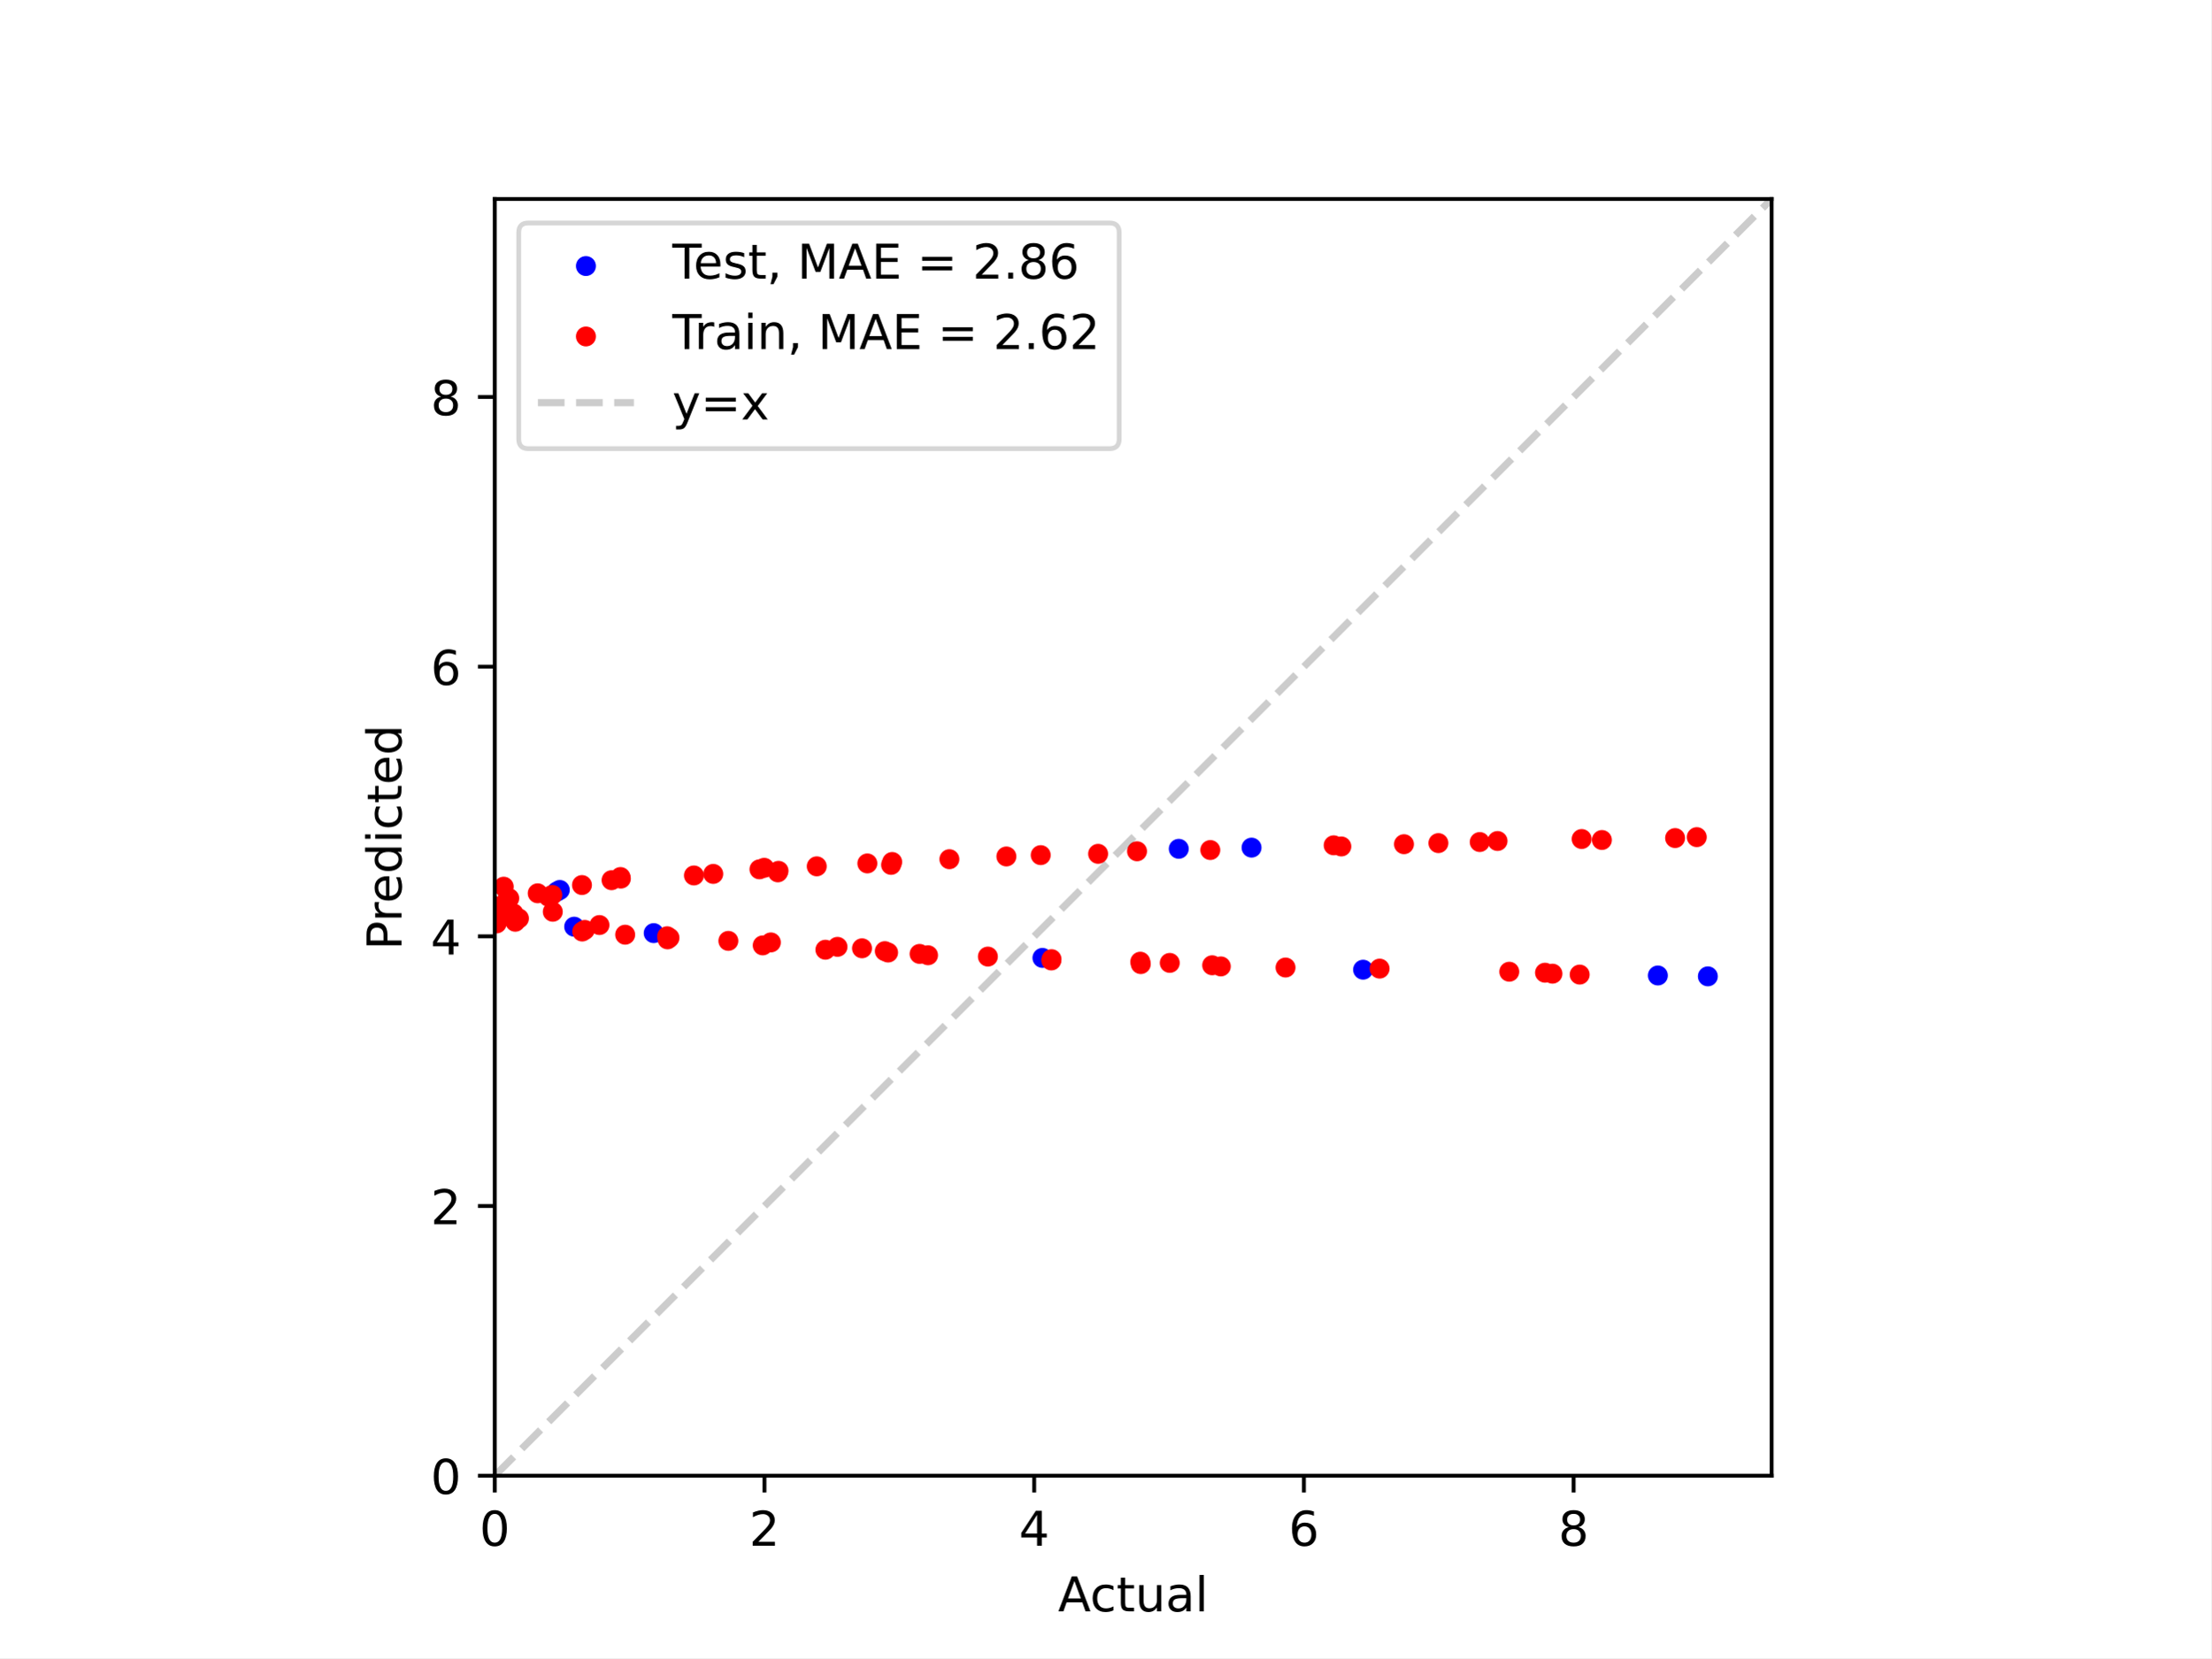
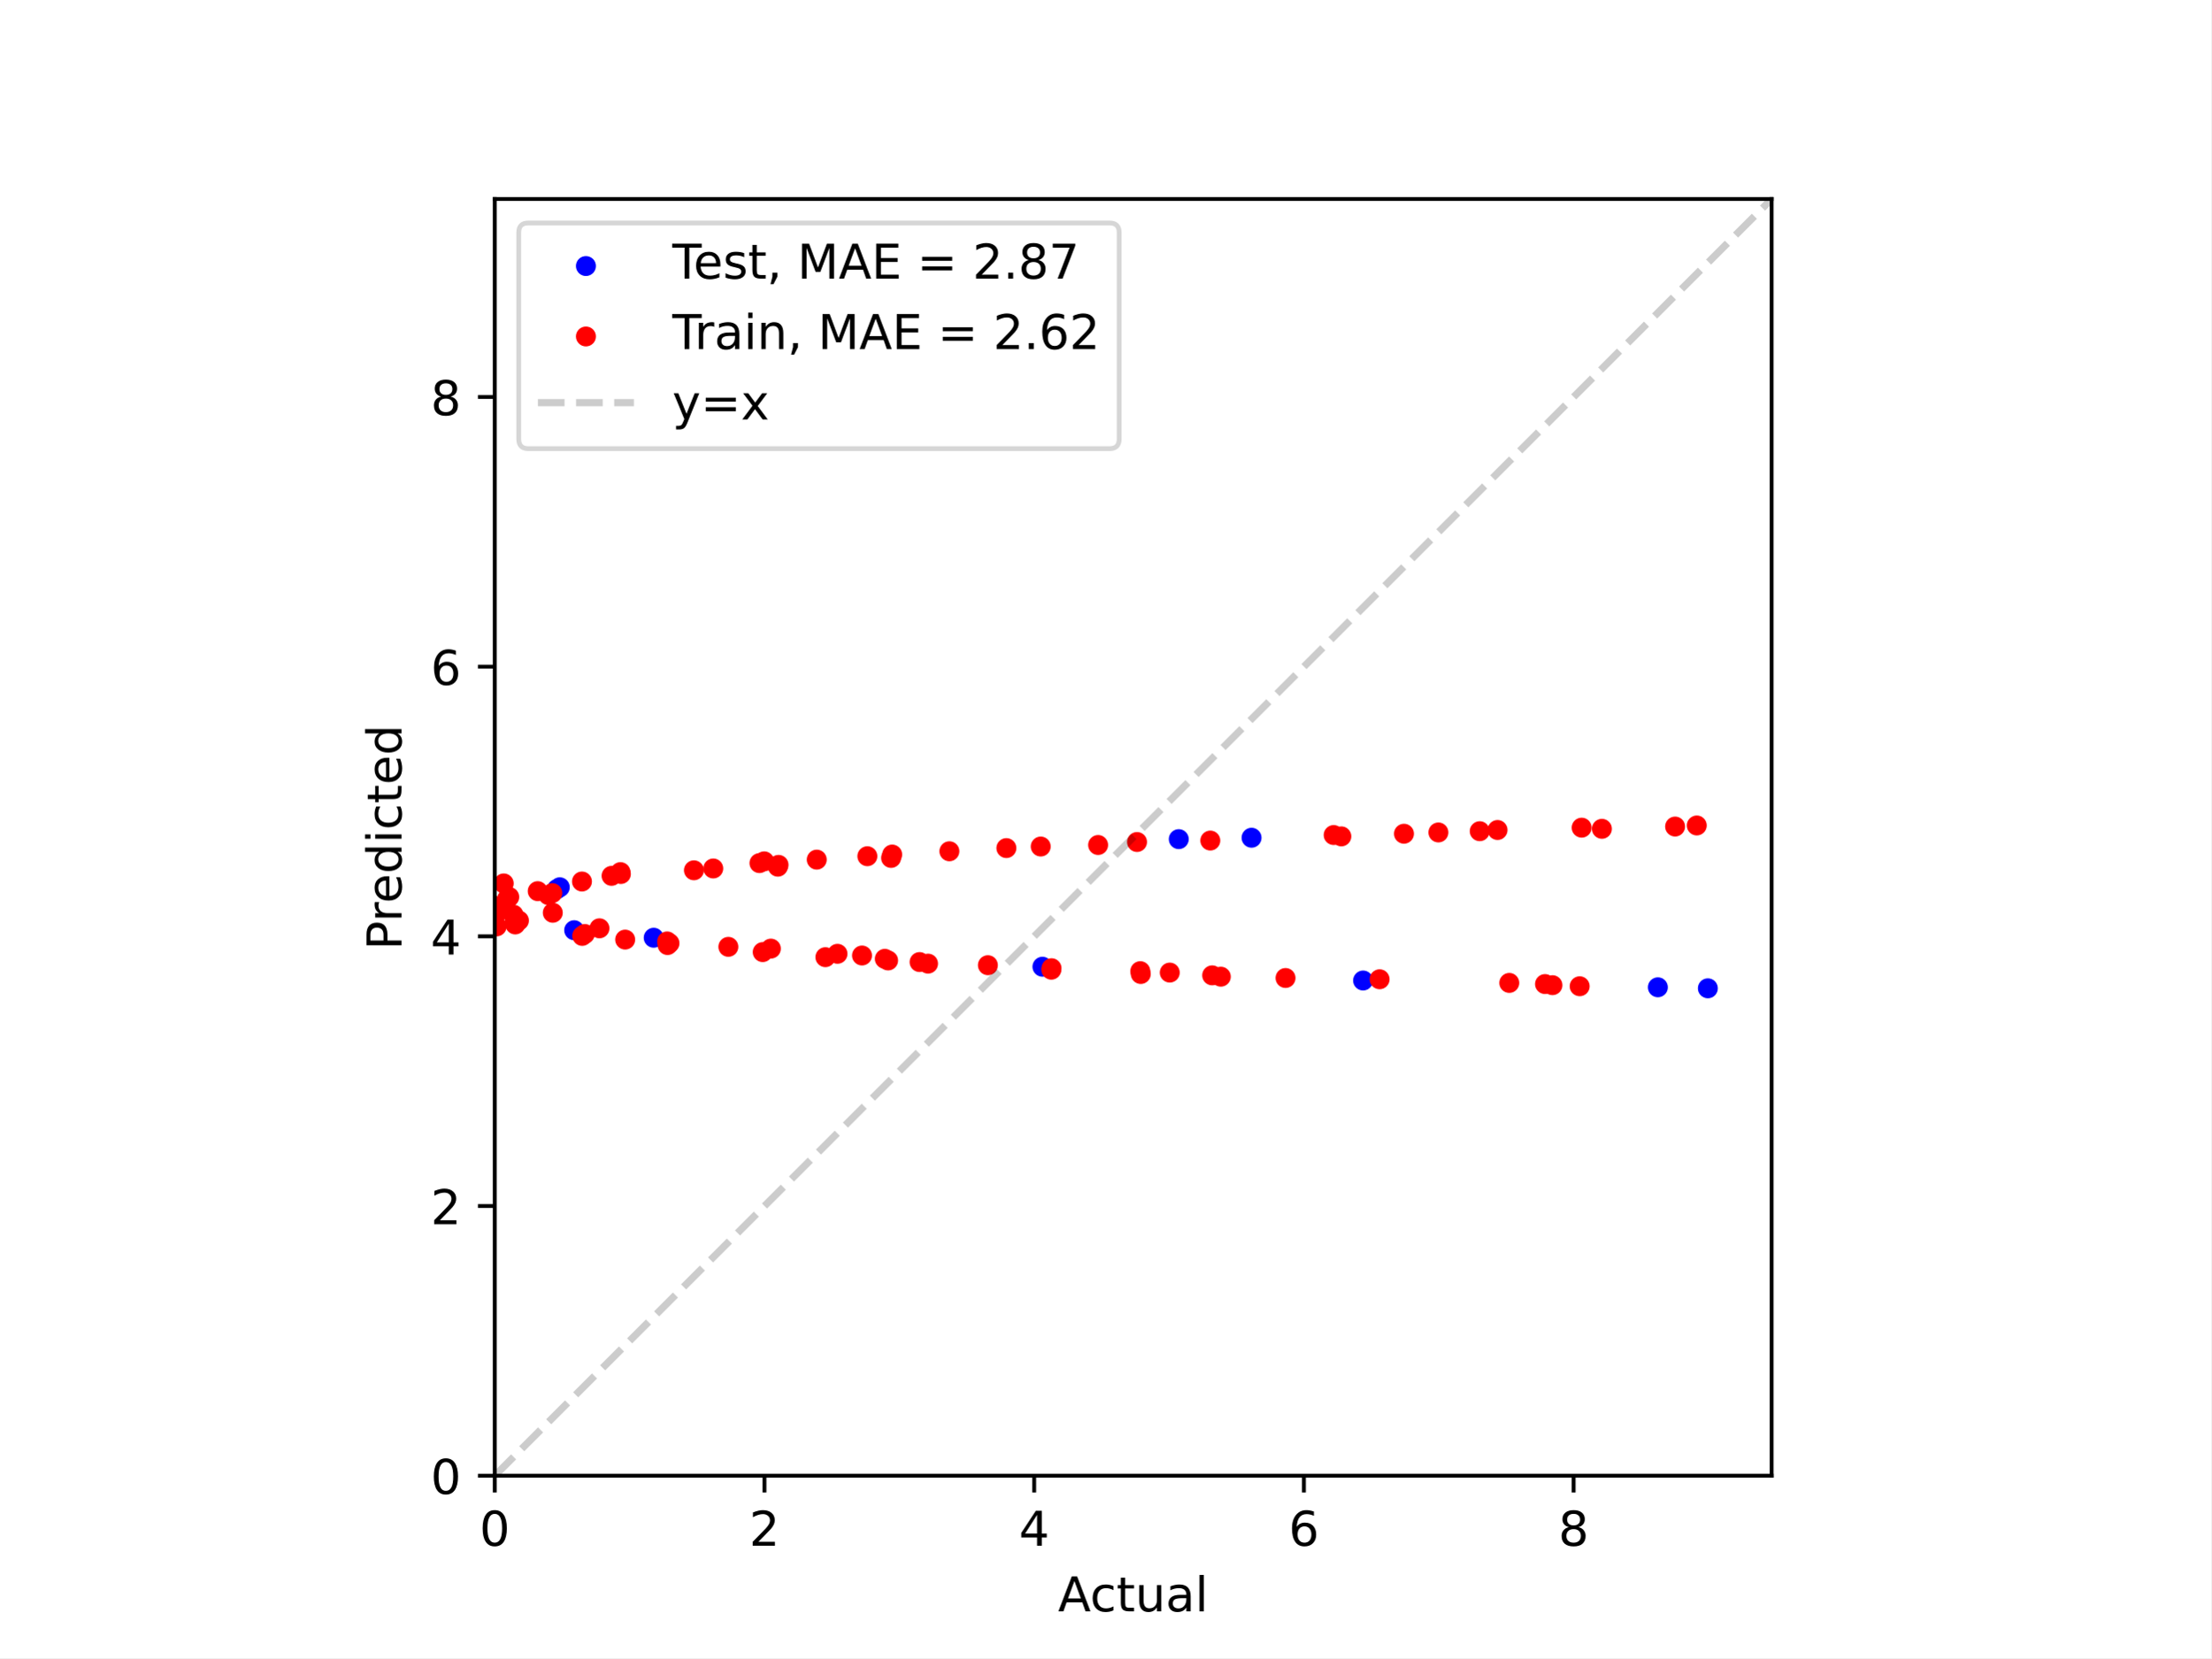
<svg xmlns="http://www.w3.org/2000/svg" xmlns:xlink="http://www.w3.org/1999/xlink" width="460.8pt" height="345.6pt" viewBox="0 0 460.8 345.6" version="1.1">
  <defs>
    <style type="text/css">*{stroke-linejoin: round; stroke-linecap: butt}</style>
  </defs>
  <g id="figure_1">
    <g id="patch_1">
      <path d="M 0 345.6  L 460.8 345.6  L 460.8 0  L 0 0  z " style="fill: #ffffff" />
    </g>
    <g id="axes_1">
      <g id="patch_2">
        <path d="M 103.104 307.584  L 369.216 307.584  L 369.216 41.472  L 103.104 41.472  z " style="fill: #ffffff" />
      </g>
      <g id="PathCollection_1">
        <defs>
-           <path id="m7043a808a3" d="M 0 1.581  C 0.419 1.581 0.822 1.415 1.118 1.118  C 1.415 0.822 1.581 0.419 1.581 0  C 1.581 -0.419 1.415 -0.822 1.118 -1.118  C 0.822 -1.415 0.419 -1.581 0 -1.581  C -0.419 -1.581 -0.822 -1.415 -1.118 -1.118  C -1.415 -0.822 -1.581 -0.419 -1.581 0  C -1.581 0.419 -1.415 0.822 -1.118 1.118  C -0.822 1.415 -0.419 1.581 0 1.581  z " style="stroke: #0000ff" />
+           <path id="ma7d4c009ee" d="M 0 1.581  C 0.419 1.581 0.822 1.415 1.118 1.118  C 1.415 0.822 1.581 0.419 1.581 0  C 1.581 -0.419 1.415 -0.822 1.118 -1.118  C 0.822 -1.415 0.419 -1.581 0 -1.581  C -0.419 -1.581 -0.822 -1.415 -1.118 -1.118  C -1.415 -0.822 -1.581 -0.419 -1.581 0  C -1.581 0.419 -1.415 0.822 -1.118 1.118  C -0.822 1.415 -0.419 1.581 0 1.581  z " style="stroke: #0000ff" />
        </defs>
-         <g clip-path="url(#pcf047aae40)">
-           <use xlink:href="#m7043a808a3" x="119.652" y="193.149" style="fill: #0000ff; stroke: #0000ff" />
-           <use xlink:href="#m7043a808a3" x="260.829" y="176.671" style="fill: #0000ff; stroke: #0000ff" />
-           <use xlink:href="#m7043a808a3" x="355.927" y="203.502" style="fill: #0000ff; stroke: #0000ff" />
-           <use xlink:href="#m7043a808a3" x="284.072" y="202.113" style="fill: #0000ff; stroke: #0000ff" />
-           <use xlink:href="#m7043a808a3" x="116.037" y="185.841" style="fill: #0000ff; stroke: #0000ff" />
-           <use xlink:href="#m7043a808a3" x="217.245" y="199.656" style="fill: #0000ff; stroke: #0000ff" />
-           <use xlink:href="#m7043a808a3" x="136.231" y="194.491" style="fill: #0000ff; stroke: #0000ff" />
-           <use xlink:href="#m7043a808a3" x="116.657" y="185.496" style="fill: #0000ff; stroke: #0000ff" />
-           <use xlink:href="#m7043a808a3" x="345.507" y="203.322" style="fill: #0000ff; stroke: #0000ff" />
-           <use xlink:href="#m7043a808a3" x="245.658" y="176.919" style="fill: #0000ff; stroke: #0000ff" />
+         <g clip-path="url(#p8283db9959)">
+           <use xlink:href="#ma7d4c009ee" x="119.652" y="193.886" style="fill: #0000ff; stroke: #0000ff" />
+           <use xlink:href="#ma7d4c009ee" x="260.829" y="174.611" style="fill: #0000ff; stroke: #0000ff" />
+           <use xlink:href="#ma7d4c009ee" x="355.927" y="205.996" style="fill: #0000ff; stroke: #0000ff" />
+           <use xlink:href="#ma7d4c009ee" x="284.072" y="204.37" style="fill: #0000ff; stroke: #0000ff" />
+           <use xlink:href="#ma7d4c009ee" x="116.037" y="185.338" style="fill: #0000ff; stroke: #0000ff" />
+           <use xlink:href="#ma7d4c009ee" x="217.245" y="201.497" style="fill: #0000ff; stroke: #0000ff" />
+           <use xlink:href="#ma7d4c009ee" x="136.231" y="195.455" style="fill: #0000ff; stroke: #0000ff" />
+           <use xlink:href="#ma7d4c009ee" x="116.657" y="184.934" style="fill: #0000ff; stroke: #0000ff" />
+           <use xlink:href="#ma7d4c009ee" x="345.507" y="205.785" style="fill: #0000ff; stroke: #0000ff" />
+           <use xlink:href="#ma7d4c009ee" x="245.658" y="174.902" style="fill: #0000ff; stroke: #0000ff" />
        </g>
      </g>
      <g id="PathCollection_2">
        <defs>
-           <path id="mf13bbb95a7" d="M 0 1.581  C 0.419 1.581 0.822 1.415 1.118 1.118  C 1.415 0.822 1.581 0.419 1.581 0  C 1.581 -0.419 1.415 -0.822 1.118 -1.118  C 0.822 -1.415 0.419 -1.581 0 -1.581  C -0.419 -1.581 -0.822 -1.415 -1.118 -1.118  C -1.415 -0.822 -1.581 -0.419 -1.581 0  C -1.581 0.419 -1.415 0.822 -1.118 1.118  C -0.822 1.415 -0.419 1.581 0 1.581  z " style="stroke: #ff0000" />
+           <path id="m1e19682a2c" d="M 0 1.581  C 0.419 1.581 0.822 1.415 1.118 1.118  C 1.415 0.822 1.581 0.419 1.581 0  C 1.581 -0.419 1.415 -0.822 1.118 -1.118  C 0.822 -1.415 0.419 -1.581 0 -1.581  C -0.419 -1.581 -0.822 -1.415 -1.118 -1.118  C -1.415 -0.822 -1.581 -0.419 -1.581 0  C -1.581 0.419 -1.415 0.822 -1.118 1.118  C -0.822 1.415 -0.419 1.581 0 1.581  z " style="stroke: #ff0000" />
        </defs>
-         <g clip-path="url(#pcf047aae40)">
-           <use xlink:href="#mf13bbb95a7" x="107.38" y="192.123" style="fill: #ff0000; stroke: #ff0000" />
-           <use xlink:href="#mf13bbb95a7" x="323.539" y="202.943" style="fill: #ff0000; stroke: #ff0000" />
-           <use xlink:href="#mf13bbb95a7" x="228.849" y="177.964" style="fill: #ff0000; stroke: #ff0000" />
-           <use xlink:href="#mf13bbb95a7" x="172.014" y="197.954" style="fill: #ff0000; stroke: #ff0000" />
-           <use xlink:href="#mf13bbb95a7" x="129.387" y="183.129" style="fill: #ff0000; stroke: #ff0000" />
-           <use xlink:href="#mf13bbb95a7" x="170.21" y="180.571" style="fill: #ff0000; stroke: #ff0000" />
-           <use xlink:href="#mf13bbb95a7" x="106.119" y="187.233" style="fill: #ff0000; stroke: #ff0000" />
-           <use xlink:href="#mf13bbb95a7" x="209.732" y="178.514" style="fill: #ff0000; stroke: #ff0000" />
-           <use xlink:href="#mf13bbb95a7" x="185.082" y="198.538" style="fill: #ff0000; stroke: #ff0000" />
-           <use xlink:href="#mf13bbb95a7" x="139.515" y="195.472" style="fill: #ff0000; stroke: #ff0000" />
-           <use xlink:href="#mf13bbb95a7" x="105.666" y="187.582" style="fill: #ff0000; stroke: #ff0000" />
-           <use xlink:href="#mf13bbb95a7" x="174.532" y="197.354" style="fill: #ff0000; stroke: #ff0000" />
-           <use xlink:href="#mf13bbb95a7" x="321.987" y="202.744" style="fill: #ff0000; stroke: #ff0000" />
-           <use xlink:href="#mf13bbb95a7" x="219.099" y="200.188" style="fill: #ff0000; stroke: #ff0000" />
-           <use xlink:href="#mf13bbb95a7" x="158.27" y="181.192" style="fill: #ff0000; stroke: #ff0000" />
-           <use xlink:href="#mf13bbb95a7" x="287.514" y="201.891" style="fill: #ff0000; stroke: #ff0000" />
-           <use xlink:href="#mf13bbb95a7" x="205.876" y="199.383" style="fill: #ff0000; stroke: #ff0000" />
-           <use xlink:href="#mf13bbb95a7" x="130.283" y="194.82" style="fill: #ff0000; stroke: #ff0000" />
-           <use xlink:href="#mf13bbb95a7" x="308.382" y="175.507" style="fill: #ff0000; stroke: #ff0000" />
-           <use xlink:href="#mf13bbb95a7" x="121.333" y="194.159" style="fill: #ff0000; stroke: #ff0000" />
-           <use xlink:href="#mf13bbb95a7" x="90.141" y="187.933" style="fill: #ff0000; stroke: #ff0000" />
-           <use xlink:href="#mf13bbb95a7" x="144.614" y="182.472" style="fill: #ff0000; stroke: #ff0000" />
-           <use xlink:href="#mf13bbb95a7" x="179.645" y="197.656" style="fill: #ff0000; stroke: #ff0000" />
-           <use xlink:href="#mf13bbb95a7" x="103.5" y="192.467" style="fill: #ff0000; stroke: #ff0000" />
-           <use xlink:href="#mf13bbb95a7" x="162.105" y="181.826" style="fill: #ff0000; stroke: #ff0000" />
-           <use xlink:href="#mf13bbb95a7" x="121.278" y="184.471" style="fill: #ff0000; stroke: #ff0000" />
-           <use xlink:href="#mf13bbb95a7" x="314.541" y="202.539" style="fill: #ff0000; stroke: #ff0000" />
-           <use xlink:href="#mf13bbb95a7" x="180.757" y="179.964" style="fill: #ff0000; stroke: #ff0000" />
-           <use xlink:href="#mf13bbb95a7" x="129.305" y="182.799" style="fill: #ff0000; stroke: #ff0000" />
-           <use xlink:href="#mf13bbb95a7" x="160.648" y="196.428" style="fill: #ff0000; stroke: #ff0000" />
-           <use xlink:href="#mf13bbb95a7" x="104.098" y="189.687" style="fill: #ff0000; stroke: #ff0000" />
-           <use xlink:href="#mf13bbb95a7" x="104.974" y="184.811" style="fill: #ff0000; stroke: #ff0000" />
-           <use xlink:href="#mf13bbb95a7" x="254.424" y="201.431" style="fill: #ff0000; stroke: #ff0000" />
-           <use xlink:href="#mf13bbb95a7" x="139.119" y="195.793" style="fill: #ff0000; stroke: #ff0000" />
-           <use xlink:href="#mf13bbb95a7" x="216.889" y="178.236" style="fill: #ff0000; stroke: #ff0000" />
-           <use xlink:href="#mf13bbb95a7" x="162.246" y="181.508" style="fill: #ff0000; stroke: #ff0000" />
-           <use xlink:href="#mf13bbb95a7" x="252.231" y="177.173" style="fill: #ff0000; stroke: #ff0000" />
-           <use xlink:href="#mf13bbb95a7" x="243.783" y="200.7" style="fill: #ff0000; stroke: #ff0000" />
-           <use xlink:href="#mf13bbb95a7" x="267.91" y="201.664" style="fill: #ff0000; stroke: #ff0000" />
-           <use xlink:href="#mf13bbb95a7" x="158.952" y="197.049" style="fill: #ff0000; stroke: #ff0000" />
-           <use xlink:href="#mf13bbb95a7" x="237.64" y="200.446" style="fill: #ff0000; stroke: #ff0000" />
-           <use xlink:href="#mf13bbb95a7" x="139.028" y="195.147" style="fill: #ff0000; stroke: #ff0000" />
-           <use xlink:href="#mf13bbb95a7" x="102.567" y="188.634" style="fill: #ff0000; stroke: #ff0000" />
-           <use xlink:href="#mf13bbb95a7" x="184.399" y="198.248" style="fill: #ff0000; stroke: #ff0000" />
-           <use xlink:href="#mf13bbb95a7" x="151.788" y="196.112" style="fill: #ff0000; stroke: #ff0000" />
-           <use xlink:href="#mf13bbb95a7" x="185.931" y="179.666" style="fill: #ff0000; stroke: #ff0000" />
-           <use xlink:href="#mf13bbb95a7" x="112.056" y="186.188" style="fill: #ff0000; stroke: #ff0000" />
-           <use xlink:href="#mf13bbb95a7" x="329.626" y="174.876" style="fill: #ff0000; stroke: #ff0000" />
-           <use xlink:href="#mf13bbb95a7" x="197.852" y="179.082" style="fill: #ff0000; stroke: #ff0000" />
-           <use xlink:href="#mf13bbb95a7" x="159.265" y="180.88" style="fill: #ff0000; stroke: #ff0000" />
-           <use xlink:href="#mf13bbb95a7" x="121.866" y="193.824" style="fill: #ff0000; stroke: #ff0000" />
-           <use xlink:href="#mf13bbb95a7" x="279.539" y="176.427" style="fill: #ff0000; stroke: #ff0000" />
-           <use xlink:href="#mf13bbb95a7" x="353.615" y="174.484" style="fill: #ff0000; stroke: #ff0000" />
-           <use xlink:href="#mf13bbb95a7" x="103.246" y="189.336" style="fill: #ff0000; stroke: #ff0000" />
-           <use xlink:href="#mf13bbb95a7" x="252.619" y="201.192" style="fill: #ff0000; stroke: #ff0000" />
-           <use xlink:href="#mf13bbb95a7" x="185.703" y="180.266" style="fill: #ff0000; stroke: #ff0000" />
-           <use xlink:href="#mf13bbb95a7" x="219.142" y="199.924" style="fill: #ff0000; stroke: #ff0000" />
-           <use xlink:href="#mf13bbb95a7" x="333.845" y="175.08" style="fill: #ff0000; stroke: #ff0000" />
-           <use xlink:href="#mf13bbb95a7" x="115.198" y="190.037" style="fill: #ff0000; stroke: #ff0000" />
-           <use xlink:href="#mf13bbb95a7" x="237.742" y="200.949" style="fill: #ff0000; stroke: #ff0000" />
-           <use xlink:href="#mf13bbb95a7" x="115.091" y="186.535" style="fill: #ff0000; stroke: #ff0000" />
-           <use xlink:href="#mf13bbb95a7" x="329.213" y="203.135" style="fill: #ff0000; stroke: #ff0000" />
-           <use xlink:href="#mf13bbb95a7" x="191.641" y="198.824" style="fill: #ff0000; stroke: #ff0000" />
-           <use xlink:href="#mf13bbb95a7" x="299.768" y="175.729" style="fill: #ff0000; stroke: #ff0000" />
-           <use xlink:href="#mf13bbb95a7" x="292.592" y="175.956" style="fill: #ff0000; stroke: #ff0000" />
-           <use xlink:href="#mf13bbb95a7" x="96.278" y="188.985" style="fill: #ff0000; stroke: #ff0000" />
-           <use xlink:href="#mf13bbb95a7" x="127.446" y="183.461" style="fill: #ff0000; stroke: #ff0000" />
-           <use xlink:href="#mf13bbb95a7" x="107.208" y="191.778" style="fill: #ff0000; stroke: #ff0000" />
-           <use xlink:href="#mf13bbb95a7" x="193.405" y="199.106" style="fill: #ff0000; stroke: #ff0000" />
-           <use xlink:href="#mf13bbb95a7" x="349.1" y="174.677" style="fill: #ff0000; stroke: #ff0000" />
-           <use xlink:href="#mf13bbb95a7" x="312.096" y="175.291" style="fill: #ff0000; stroke: #ff0000" />
-           <use xlink:href="#mf13bbb95a7" x="148.641" y="182.148" style="fill: #ff0000; stroke: #ff0000" />
-           <use xlink:href="#mf13bbb95a7" x="107.009" y="190.387" style="fill: #ff0000; stroke: #ff0000" />
-           <use xlink:href="#mf13bbb95a7" x="277.94" y="176.189" style="fill: #ff0000; stroke: #ff0000" />
-           <use xlink:href="#mf13bbb95a7" x="114.276" y="186.883" style="fill: #ff0000; stroke: #ff0000" />
-           <use xlink:href="#mf13bbb95a7" x="102.511" y="190.736" style="fill: #ff0000; stroke: #ff0000" />
-           <use xlink:href="#mf13bbb95a7" x="236.961" y="177.432" style="fill: #ff0000; stroke: #ff0000" />
-           <use xlink:href="#mf13bbb95a7" x="124.924" y="192.809" style="fill: #ff0000; stroke: #ff0000" />
-           <use xlink:href="#mf13bbb95a7" x="108.141" y="191.432" style="fill: #ff0000; stroke: #ff0000" />
-           <use xlink:href="#mf13bbb95a7" x="98.634" y="191.085" style="fill: #ff0000; stroke: #ff0000" />
+         <g clip-path="url(#p8283db9959)">
+           <use xlink:href="#m1e19682a2c" x="107.38" y="192.686" style="fill: #ff0000; stroke: #ff0000" />
+           <use xlink:href="#m1e19682a2c" x="323.539" y="205.341" style="fill: #ff0000; stroke: #ff0000" />
+           <use xlink:href="#m1e19682a2c" x="228.849" y="176.123" style="fill: #ff0000; stroke: #ff0000" />
+           <use xlink:href="#m1e19682a2c" x="172.014" y="199.506" style="fill: #ff0000; stroke: #ff0000" />
+           <use xlink:href="#m1e19682a2c" x="129.387" y="182.165" style="fill: #ff0000; stroke: #ff0000" />
+           <use xlink:href="#m1e19682a2c" x="170.21" y="179.173" style="fill: #ff0000; stroke: #ff0000" />
+           <use xlink:href="#m1e19682a2c" x="106.119" y="186.965" style="fill: #ff0000; stroke: #ff0000" />
+           <use xlink:href="#m1e19682a2c" x="209.732" y="176.767" style="fill: #ff0000; stroke: #ff0000" />
+           <use xlink:href="#m1e19682a2c" x="185.082" y="200.189" style="fill: #ff0000; stroke: #ff0000" />
+           <use xlink:href="#m1e19682a2c" x="139.515" y="196.602" style="fill: #ff0000; stroke: #ff0000" />
+           <use xlink:href="#m1e19682a2c" x="105.666" y="187.374" style="fill: #ff0000; stroke: #ff0000" />
+           <use xlink:href="#m1e19682a2c" x="174.532" y="198.804" style="fill: #ff0000; stroke: #ff0000" />
+           <use xlink:href="#m1e19682a2c" x="321.987" y="205.109" style="fill: #ff0000; stroke: #ff0000" />
+           <use xlink:href="#m1e19682a2c" x="219.099" y="202.119" style="fill: #ff0000; stroke: #ff0000" />
+           <use xlink:href="#m1e19682a2c" x="158.27" y="179.899" style="fill: #ff0000; stroke: #ff0000" />
+           <use xlink:href="#m1e19682a2c" x="287.514" y="204.111" style="fill: #ff0000; stroke: #ff0000" />
+           <use xlink:href="#m1e19682a2c" x="205.876" y="201.178" style="fill: #ff0000; stroke: #ff0000" />
+           <use xlink:href="#m1e19682a2c" x="130.283" y="195.84" style="fill: #ff0000; stroke: #ff0000" />
+           <use xlink:href="#m1e19682a2c" x="308.382" y="173.249" style="fill: #ff0000; stroke: #ff0000" />
+           <use xlink:href="#m1e19682a2c" x="121.333" y="195.066" style="fill: #ff0000; stroke: #ff0000" />
+           <use xlink:href="#m1e19682a2c" x="90.141" y="187.784" style="fill: #ff0000; stroke: #ff0000" />
+           <use xlink:href="#m1e19682a2c" x="144.614" y="181.397" style="fill: #ff0000; stroke: #ff0000" />
+           <use xlink:href="#m1e19682a2c" x="179.645" y="199.157" style="fill: #ff0000; stroke: #ff0000" />
+           <use xlink:href="#m1e19682a2c" x="103.5" y="193.087" style="fill: #ff0000; stroke: #ff0000" />
+           <use xlink:href="#m1e19682a2c" x="162.105" y="180.641" style="fill: #ff0000; stroke: #ff0000" />
+           <use xlink:href="#m1e19682a2c" x="121.278" y="183.734" style="fill: #ff0000; stroke: #ff0000" />
+           <use xlink:href="#m1e19682a2c" x="314.541" y="204.869" style="fill: #ff0000; stroke: #ff0000" />
+           <use xlink:href="#m1e19682a2c" x="180.757" y="178.463" style="fill: #ff0000; stroke: #ff0000" />
+           <use xlink:href="#m1e19682a2c" x="129.305" y="181.779" style="fill: #ff0000; stroke: #ff0000" />
+           <use xlink:href="#m1e19682a2c" x="160.648" y="197.72" style="fill: #ff0000; stroke: #ff0000" />
+           <use xlink:href="#m1e19682a2c" x="104.098" y="189.836" style="fill: #ff0000; stroke: #ff0000" />
+           <use xlink:href="#m1e19682a2c" x="104.974" y="184.132" style="fill: #ff0000; stroke: #ff0000" />
+           <use xlink:href="#m1e19682a2c" x="254.424" y="203.572" style="fill: #ff0000; stroke: #ff0000" />
+           <use xlink:href="#m1e19682a2c" x="139.119" y="196.979" style="fill: #ff0000; stroke: #ff0000" />
+           <use xlink:href="#m1e19682a2c" x="216.889" y="176.442" style="fill: #ff0000; stroke: #ff0000" />
+           <use xlink:href="#m1e19682a2c" x="162.246" y="180.268" style="fill: #ff0000; stroke: #ff0000" />
+           <use xlink:href="#m1e19682a2c" x="252.231" y="175.198" style="fill: #ff0000; stroke: #ff0000" />
+           <use xlink:href="#m1e19682a2c" x="243.783" y="202.718" style="fill: #ff0000; stroke: #ff0000" />
+           <use xlink:href="#m1e19682a2c" x="267.91" y="203.845" style="fill: #ff0000; stroke: #ff0000" />
+           <use xlink:href="#m1e19682a2c" x="158.952" y="198.447" style="fill: #ff0000; stroke: #ff0000" />
+           <use xlink:href="#m1e19682a2c" x="237.64" y="202.421" style="fill: #ff0000; stroke: #ff0000" />
+           <use xlink:href="#m1e19682a2c" x="139.028" y="196.223" style="fill: #ff0000; stroke: #ff0000" />
+           <use xlink:href="#m1e19682a2c" x="102.567" y="188.605" style="fill: #ff0000; stroke: #ff0000" />
+           <use xlink:href="#m1e19682a2c" x="184.399" y="199.85" style="fill: #ff0000; stroke: #ff0000" />
+           <use xlink:href="#m1e19682a2c" x="151.788" y="197.351" style="fill: #ff0000; stroke: #ff0000" />
+           <use xlink:href="#m1e19682a2c" x="185.931" y="178.114" style="fill: #ff0000; stroke: #ff0000" />
+           <use xlink:href="#m1e19682a2c" x="112.056" y="185.743" style="fill: #ff0000; stroke: #ff0000" />
+           <use xlink:href="#m1e19682a2c" x="329.626" y="172.511" style="fill: #ff0000; stroke: #ff0000" />
+           <use xlink:href="#m1e19682a2c" x="197.852" y="177.431" style="fill: #ff0000; stroke: #ff0000" />
+           <use xlink:href="#m1e19682a2c" x="159.265" y="179.534" style="fill: #ff0000; stroke: #ff0000" />
+           <use xlink:href="#m1e19682a2c" x="121.866" y="194.675" style="fill: #ff0000; stroke: #ff0000" />
+           <use xlink:href="#m1e19682a2c" x="279.539" y="174.326" style="fill: #ff0000; stroke: #ff0000" />
+           <use xlink:href="#m1e19682a2c" x="353.615" y="172.053" style="fill: #ff0000; stroke: #ff0000" />
+           <use xlink:href="#m1e19682a2c" x="103.246" y="189.426" style="fill: #ff0000; stroke: #ff0000" />
+           <use xlink:href="#m1e19682a2c" x="252.619" y="203.294" style="fill: #ff0000; stroke: #ff0000" />
+           <use xlink:href="#m1e19682a2c" x="185.703" y="178.816" style="fill: #ff0000; stroke: #ff0000" />
+           <use xlink:href="#m1e19682a2c" x="219.142" y="201.81" style="fill: #ff0000; stroke: #ff0000" />
+           <use xlink:href="#m1e19682a2c" x="333.845" y="172.75" style="fill: #ff0000; stroke: #ff0000" />
+           <use xlink:href="#m1e19682a2c" x="115.198" y="190.246" style="fill: #ff0000; stroke: #ff0000" />
+           <use xlink:href="#m1e19682a2c" x="237.742" y="203.009" style="fill: #ff0000; stroke: #ff0000" />
+           <use xlink:href="#m1e19682a2c" x="115.091" y="186.149" style="fill: #ff0000; stroke: #ff0000" />
+           <use xlink:href="#m1e19682a2c" x="329.213" y="205.567" style="fill: #ff0000; stroke: #ff0000" />
+           <use xlink:href="#m1e19682a2c" x="191.641" y="200.524" style="fill: #ff0000; stroke: #ff0000" />
+           <use xlink:href="#m1e19682a2c" x="299.768" y="173.509" style="fill: #ff0000; stroke: #ff0000" />
+           <use xlink:href="#m1e19682a2c" x="292.592" y="173.775" style="fill: #ff0000; stroke: #ff0000" />
+           <use xlink:href="#m1e19682a2c" x="96.278" y="189.015" style="fill: #ff0000; stroke: #ff0000" />
+           <use xlink:href="#m1e19682a2c" x="127.446" y="182.553" style="fill: #ff0000; stroke: #ff0000" />
+           <use xlink:href="#m1e19682a2c" x="107.208" y="192.282" style="fill: #ff0000; stroke: #ff0000" />
+           <use xlink:href="#m1e19682a2c" x="193.405" y="200.853" style="fill: #ff0000; stroke: #ff0000" />
+           <use xlink:href="#m1e19682a2c" x="349.1" y="172.278" style="fill: #ff0000; stroke: #ff0000" />
+           <use xlink:href="#m1e19682a2c" x="312.096" y="172.996" style="fill: #ff0000; stroke: #ff0000" />
+           <use xlink:href="#m1e19682a2c" x="148.641" y="181.017" style="fill: #ff0000; stroke: #ff0000" />
+           <use xlink:href="#m1e19682a2c" x="107.009" y="190.655" style="fill: #ff0000; stroke: #ff0000" />
+           <use xlink:href="#m1e19682a2c" x="277.94" y="174.047" style="fill: #ff0000; stroke: #ff0000" />
+           <use xlink:href="#m1e19682a2c" x="114.276" y="186.556" style="fill: #ff0000; stroke: #ff0000" />
+           <use xlink:href="#m1e19682a2c" x="102.511" y="191.063" style="fill: #ff0000; stroke: #ff0000" />
+           <use xlink:href="#m1e19682a2c" x="236.961" y="175.501" style="fill: #ff0000; stroke: #ff0000" />
+           <use xlink:href="#m1e19682a2c" x="124.924" y="193.488" style="fill: #ff0000; stroke: #ff0000" />
+           <use xlink:href="#m1e19682a2c" x="108.141" y="191.877" style="fill: #ff0000; stroke: #ff0000" />
+           <use xlink:href="#m1e19682a2c" x="98.634" y="191.471" style="fill: #ff0000; stroke: #ff0000" />
        </g>
      </g>
      <g id="matplotlib.axis_1">
        <g id="xtick_1">
          <g id="line2d_1">
            <defs>
-               <path id="m57779c554a" d="M 0 0  L 0 3.5  " style="stroke: #000000; stroke-width: 0.8" />
-             </defs>
-             <g>
-               <use xlink:href="#m57779c554a" x="103.104" y="307.584" style="stroke: #000000; stroke-width: 0.8" />
+               <path id="m7d07f0fbaa" d="M 0 0  L 0 3.5  " style="stroke: #000000; stroke-width: 0.8" />
+             </defs>
+             <g>
+               <use xlink:href="#m7d07f0fbaa" x="103.104" y="307.584" style="stroke: #000000; stroke-width: 0.8" />
            </g>
          </g>
          <g id="text_1">
            <g transform="translate(99.92275 322.1824) scale(0.1 -0.1)">
              <defs>
                <path id="DejaVuSans-30" d="M 2034 4250  Q 1547 4250 1301 3770  Q 1056 3291 1056 2328  Q 1056 1369 1301 889  Q 1547 409 2034 409  Q 2525 409 2770 889  Q 3016 1369 3016 2328  Q 3016 3291 2770 3770  Q 2525 4250 2034 4250  z M 2034 4750  Q 2819 4750 3233 4129  Q 3647 3509 3647 2328  Q 3647 1150 3233 529  Q 2819 -91 2034 -91  Q 1250 -91 836 529  Q 422 1150 422 2328  Q 422 3509 836 4129  Q 1250 4750 2034 4750  z " transform="scale(0.015625)" />
              </defs>
              <use xlink:href="#DejaVuSans-30" />
            </g>
          </g>
        </g>
        <g id="xtick_2">
          <g id="line2d_2">
            <g>
-               <use xlink:href="#m57779c554a" x="159.316" y="307.584" style="stroke: #000000; stroke-width: 0.8" />
+               <use xlink:href="#m7d07f0fbaa" x="159.316" y="307.584" style="stroke: #000000; stroke-width: 0.8" />
            </g>
          </g>
          <g id="text_2">
            <g transform="translate(156.1351 322.1824) scale(0.1 -0.1)">
              <defs>
                <path id="DejaVuSans-32" d="M 1228 531  L 3431 531  L 3431 0  L 469 0  L 469 531  Q 828 903 1448 1529  Q 2069 2156 2228 2338  Q 2531 2678 2651 2914  Q 2772 3150 2772 3378  Q 2772 3750 2511 3984  Q 2250 4219 1831 4219  Q 1534 4219 1204 4116  Q 875 4013 500 3803  L 500 4441  Q 881 4594 1212 4672  Q 1544 4750 1819 4750  Q 2544 4750 2975 4387  Q 3406 4025 3406 3419  Q 3406 3131 3298 2873  Q 3191 2616 2906 2266  Q 2828 2175 2409 1742  Q 1991 1309 1228 531  z " transform="scale(0.015625)" />
              </defs>
              <use xlink:href="#DejaVuSans-32" />
            </g>
          </g>
        </g>
        <g id="xtick_3">
          <g id="line2d_3">
            <g>
-               <use xlink:href="#m57779c554a" x="215.529" y="307.584" style="stroke: #000000; stroke-width: 0.8" />
+               <use xlink:href="#m7d07f0fbaa" x="215.529" y="307.584" style="stroke: #000000; stroke-width: 0.8" />
            </g>
          </g>
          <g id="text_3">
            <g transform="translate(212.3474 322.1824) scale(0.1 -0.1)">
              <defs>
                <path id="DejaVuSans-34" d="M 2419 4116  L 825 1625  L 2419 1625  L 2419 4116  z M 2253 4666  L 3047 4666  L 3047 1625  L 3713 1625  L 3713 1100  L 3047 1100  L 3047 0  L 2419 0  L 2419 1100  L 313 1100  L 313 1709  L 2253 4666  z " transform="scale(0.015625)" />
              </defs>
              <use xlink:href="#DejaVuSans-34" />
            </g>
          </g>
        </g>
        <g id="xtick_4">
          <g id="line2d_4">
            <g>
-               <use xlink:href="#m57779c554a" x="271.741" y="307.584" style="stroke: #000000; stroke-width: 0.8" />
+               <use xlink:href="#m7d07f0fbaa" x="271.741" y="307.584" style="stroke: #000000; stroke-width: 0.8" />
            </g>
          </g>
          <g id="text_4">
            <g transform="translate(268.5597 322.1824) scale(0.1 -0.1)">
              <defs>
                <path id="DejaVuSans-36" d="M 2113 2584  Q 1688 2584 1439 2293  Q 1191 2003 1191 1497  Q 1191 994 1439 701  Q 1688 409 2113 409  Q 2538 409 2786 701  Q 3034 994 3034 1497  Q 3034 2003 2786 2293  Q 2538 2584 2113 2584  z M 3366 4563  L 3366 3988  Q 3128 4100 2886 4159  Q 2644 4219 2406 4219  Q 1781 4219 1451 3797  Q 1122 3375 1075 2522  Q 1259 2794 1537 2939  Q 1816 3084 2150 3084  Q 2853 3084 3261 2657  Q 3669 2231 3669 1497  Q 3669 778 3244 343  Q 2819 -91 2113 -91  Q 1303 -91 875 529  Q 447 1150 447 2328  Q 447 3434 972 4092  Q 1497 4750 2381 4750  Q 2619 4750 2861 4703  Q 3103 4656 3366 4563  z " transform="scale(0.015625)" />
              </defs>
              <use xlink:href="#DejaVuSans-36" />
            </g>
          </g>
        </g>
        <g id="xtick_5">
          <g id="line2d_5">
            <g>
-               <use xlink:href="#m57779c554a" x="327.953" y="307.584" style="stroke: #000000; stroke-width: 0.8" />
+               <use xlink:href="#m7d07f0fbaa" x="327.953" y="307.584" style="stroke: #000000; stroke-width: 0.8" />
            </g>
          </g>
          <g id="text_5">
            <g transform="translate(324.772 322.1824) scale(0.1 -0.1)">
              <defs>
                <path id="DejaVuSans-38" d="M 2034 2216  Q 1584 2216 1326 1975  Q 1069 1734 1069 1313  Q 1069 891 1326 650  Q 1584 409 2034 409  Q 2484 409 2743 651  Q 3003 894 3003 1313  Q 3003 1734 2745 1975  Q 2488 2216 2034 2216  z M 1403 2484  Q 997 2584 770 2862  Q 544 3141 544 3541  Q 544 4100 942 4425  Q 1341 4750 2034 4750  Q 2731 4750 3128 4425  Q 3525 4100 3525 3541  Q 3525 3141 3298 2862  Q 3072 2584 2669 2484  Q 3125 2378 3379 2068  Q 3634 1759 3634 1313  Q 3634 634 3220 271  Q 2806 -91 2034 -91  Q 1263 -91 848 271  Q 434 634 434 1313  Q 434 1759 690 2068  Q 947 2378 1403 2484  z M 1172 3481  Q 1172 3119 1398 2916  Q 1625 2713 2034 2713  Q 2441 2713 2670 2916  Q 2900 3119 2900 3481  Q 2900 3844 2670 4047  Q 2441 4250 2034 4250  Q 1625 4250 1398 4047  Q 1172 3844 1172 3481  z " transform="scale(0.015625)" />
              </defs>
              <use xlink:href="#DejaVuSans-38" />
            </g>
          </g>
        </g>
        <g id="text_6">
          <g transform="translate(220.4959 335.8606) scale(0.1 -0.1)">
            <defs>
              <path id="DejaVuSans-41" d="M 2188 4044  L 1331 1722  L 3047 1722  L 2188 4044  z M 1831 4666  L 2547 4666  L 4325 0  L 3669 0  L 3244 1197  L 1141 1197  L 716 0  L 50 0  L 1831 4666  z " transform="scale(0.015625)" />
              <path id="DejaVuSans-63" d="M 3122 3366  L 3122 2828  Q 2878 2963 2633 3030  Q 2388 3097 2138 3097  Q 1578 3097 1268 2742  Q 959 2388 959 1747  Q 959 1106 1268 751  Q 1578 397 2138 397  Q 2388 397 2633 464  Q 2878 531 3122 666  L 3122 134  Q 2881 22 2623 -34  Q 2366 -91 2075 -91  Q 1284 -91 818 406  Q 353 903 353 1747  Q 353 2603 823 3093  Q 1294 3584 2113 3584  Q 2378 3584 2631 3529  Q 2884 3475 3122 3366  z " transform="scale(0.015625)" />
              <path id="DejaVuSans-74" d="M 1172 4494  L 1172 3500  L 2356 3500  L 2356 3053  L 1172 3053  L 1172 1153  Q 1172 725 1289 603  Q 1406 481 1766 481  L 2356 481  L 2356 0  L 1766 0  Q 1100 0 847 248  Q 594 497 594 1153  L 594 3053  L 172 3053  L 172 3500  L 594 3500  L 594 4494  L 1172 4494  z " transform="scale(0.015625)" />
              <path id="DejaVuSans-75" d="M 544 1381  L 544 3500  L 1119 3500  L 1119 1403  Q 1119 906 1312 657  Q 1506 409 1894 409  Q 2359 409 2629 706  Q 2900 1003 2900 1516  L 2900 3500  L 3475 3500  L 3475 0  L 2900 0  L 2900 538  Q 2691 219 2414 64  Q 2138 -91 1772 -91  Q 1169 -91 856 284  Q 544 659 544 1381  z M 1991 3584  L 1991 3584  z " transform="scale(0.015625)" />
              <path id="DejaVuSans-61" d="M 2194 1759  Q 1497 1759 1228 1600  Q 959 1441 959 1056  Q 959 750 1161 570  Q 1363 391 1709 391  Q 2188 391 2477 730  Q 2766 1069 2766 1631  L 2766 1759  L 2194 1759  z M 3341 1997  L 3341 0  L 2766 0  L 2766 531  Q 2569 213 2275 61  Q 1981 -91 1556 -91  Q 1019 -91 701 211  Q 384 513 384 1019  Q 384 1609 779 1909  Q 1175 2209 1959 2209  L 2766 2209  L 2766 2266  Q 2766 2663 2505 2880  Q 2244 3097 1772 3097  Q 1472 3097 1187 3025  Q 903 2953 641 2809  L 641 3341  Q 956 3463 1253 3523  Q 1550 3584 1831 3584  Q 2591 3584 2966 3190  Q 3341 2797 3341 1997  z " transform="scale(0.015625)" />
              <path id="DejaVuSans-6c" d="M 603 4863  L 1178 4863  L 1178 0  L 603 0  L 603 4863  z " transform="scale(0.015625)" />
            </defs>
            <use xlink:href="#DejaVuSans-41" />
            <use xlink:href="#DejaVuSans-63" x="66.658" />
            <use xlink:href="#DejaVuSans-74" x="121.639" />
            <use xlink:href="#DejaVuSans-75" x="160.848" />
            <use xlink:href="#DejaVuSans-61" x="224.227" />
            <use xlink:href="#DejaVuSans-6c" x="285.506" />
          </g>
        </g>
      </g>
      <g id="matplotlib.axis_2">
        <g id="ytick_1">
          <g id="line2d_6">
            <defs>
-               <path id="m9a14b81f30" d="M 0 0  L -3.5 0  " style="stroke: #000000; stroke-width: 0.8" />
-             </defs>
-             <g>
-               <use xlink:href="#m9a14b81f30" x="103.104" y="307.584" style="stroke: #000000; stroke-width: 0.8" />
+               <path id="m91a841f481" d="M 0 0  L -3.5 0  " style="stroke: #000000; stroke-width: 0.8" />
+             </defs>
+             <g>
+               <use xlink:href="#m91a841f481" x="103.104" y="307.584" style="stroke: #000000; stroke-width: 0.8" />
            </g>
          </g>
          <g id="text_7">
            <g transform="translate(89.7415 311.3832) scale(0.1 -0.1)">
              <use xlink:href="#DejaVuSans-30" />
            </g>
          </g>
        </g>
        <g id="ytick_2">
          <g id="line2d_7">
            <g>
-               <use xlink:href="#m9a14b81f30" x="103.104" y="251.372" style="stroke: #000000; stroke-width: 0.8" />
+               <use xlink:href="#m91a841f481" x="103.104" y="251.372" style="stroke: #000000; stroke-width: 0.8" />
            </g>
          </g>
          <g id="text_8">
            <g transform="translate(89.7415 255.1709) scale(0.1 -0.1)">
              <use xlink:href="#DejaVuSans-32" />
            </g>
          </g>
        </g>
        <g id="ytick_3">
          <g id="line2d_8">
            <g>
-               <use xlink:href="#m9a14b81f30" x="103.104" y="195.159" style="stroke: #000000; stroke-width: 0.8" />
+               <use xlink:href="#m91a841f481" x="103.104" y="195.159" style="stroke: #000000; stroke-width: 0.8" />
            </g>
          </g>
          <g id="text_9">
            <g transform="translate(89.7415 198.9586) scale(0.1 -0.1)">
              <use xlink:href="#DejaVuSans-34" />
            </g>
          </g>
        </g>
        <g id="ytick_4">
          <g id="line2d_9">
            <g>
-               <use xlink:href="#m9a14b81f30" x="103.104" y="138.947" style="stroke: #000000; stroke-width: 0.8" />
+               <use xlink:href="#m91a841f481" x="103.104" y="138.947" style="stroke: #000000; stroke-width: 0.8" />
            </g>
          </g>
          <g id="text_10">
            <g transform="translate(89.7415 142.7463) scale(0.1 -0.1)">
              <use xlink:href="#DejaVuSans-36" />
            </g>
          </g>
        </g>
        <g id="ytick_5">
          <g id="line2d_10">
            <g>
-               <use xlink:href="#m9a14b81f30" x="103.104" y="82.735" style="stroke: #000000; stroke-width: 0.8" />
+               <use xlink:href="#m91a841f481" x="103.104" y="82.735" style="stroke: #000000; stroke-width: 0.8" />
            </g>
          </g>
          <g id="text_11">
            <g transform="translate(89.7415 86.53397) scale(0.1 -0.1)">
              <use xlink:href="#DejaVuSans-38" />
            </g>
          </g>
        </g>
        <g id="text_12">
          <g transform="translate(83.66181 197.9983) rotate(-90) scale(0.1 -0.1)">
            <defs>
              <path id="DejaVuSans-50" d="M 1259 4147  L 1259 2394  L 2053 2394  Q 2494 2394 2734 2622  Q 2975 2850 2975 3272  Q 2975 3691 2734 3919  Q 2494 4147 2053 4147  L 1259 4147  z M 628 4666  L 2053 4666  Q 2838 4666 3239 4311  Q 3641 3956 3641 3272  Q 3641 2581 3239 2228  Q 2838 1875 2053 1875  L 1259 1875  L 1259 0  L 628 0  L 628 4666  z " transform="scale(0.015625)" />
              <path id="DejaVuSans-72" d="M 2631 2963  Q 2534 3019 2420 3045  Q 2306 3072 2169 3072  Q 1681 3072 1420 2755  Q 1159 2438 1159 1844  L 1159 0  L 581 0  L 581 3500  L 1159 3500  L 1159 2956  Q 1341 3275 1631 3429  Q 1922 3584 2338 3584  Q 2397 3584 2469 3576  Q 2541 3569 2628 3553  L 2631 2963  z " transform="scale(0.015625)" />
              <path id="DejaVuSans-65" d="M 3597 1894  L 3597 1613  L 953 1613  Q 991 1019 1311 708  Q 1631 397 2203 397  Q 2534 397 2845 478  Q 3156 559 3463 722  L 3463 178  Q 3153 47 2828 -22  Q 2503 -91 2169 -91  Q 1331 -91 842 396  Q 353 884 353 1716  Q 353 2575 817 3079  Q 1281 3584 2069 3584  Q 2775 3584 3186 3129  Q 3597 2675 3597 1894  z M 3022 2063  Q 3016 2534 2758 2815  Q 2500 3097 2075 3097  Q 1594 3097 1305 2825  Q 1016 2553 972 2059  L 3022 2063  z " transform="scale(0.015625)" />
              <path id="DejaVuSans-64" d="M 2906 2969  L 2906 4863  L 3481 4863  L 3481 0  L 2906 0  L 2906 525  Q 2725 213 2448 61  Q 2172 -91 1784 -91  Q 1150 -91 751 415  Q 353 922 353 1747  Q 353 2572 751 3078  Q 1150 3584 1784 3584  Q 2172 3584 2448 3432  Q 2725 3281 2906 2969  z M 947 1747  Q 947 1113 1208 752  Q 1469 391 1925 391  Q 2381 391 2643 752  Q 2906 1113 2906 1747  Q 2906 2381 2643 2742  Q 2381 3103 1925 3103  Q 1469 3103 1208 2742  Q 947 2381 947 1747  z " transform="scale(0.015625)" />
              <path id="DejaVuSans-69" d="M 603 3500  L 1178 3500  L 1178 0  L 603 0  L 603 3500  z M 603 4863  L 1178 4863  L 1178 4134  L 603 4134  L 603 4863  z " transform="scale(0.015625)" />
            </defs>
            <use xlink:href="#DejaVuSans-50" />
            <use xlink:href="#DejaVuSans-72" x="58.553" />
            <use xlink:href="#DejaVuSans-65" x="97.416" />
            <use xlink:href="#DejaVuSans-64" x="158.939" />
            <use xlink:href="#DejaVuSans-69" x="222.416" />
            <use xlink:href="#DejaVuSans-63" x="250.199" />
            <use xlink:href="#DejaVuSans-74" x="305.18" />
            <use xlink:href="#DejaVuSans-65" x="344.389" />
            <use xlink:href="#DejaVuSans-64" x="405.912" />
          </g>
        </g>
      </g>
      <g id="line2d_11">
-         <path d="M 103.104 307.584  L 369.216 41.472  " clip-path="url(#pcf047aae40)" style="fill: none; stroke-dasharray: 5.55,2.4; stroke-dashoffset: 0; stroke: #000000; stroke-opacity: 0.2; stroke-width: 1.5" />
+         <path d="M 103.104 307.584  L 369.216 41.472  " clip-path="url(#p8283db9959)" style="fill: none; stroke-dasharray: 5.55,2.4; stroke-dashoffset: 0; stroke: #000000; stroke-opacity: 0.2; stroke-width: 1.5" />
      </g>
      <g id="patch_3">
        <path d="M 103.104 307.584  L 103.104 41.472  " style="fill: none; stroke: #000000; stroke-width: 0.8; stroke-linejoin: miter; stroke-linecap: square" />
      </g>
      <g id="patch_4">
        <path d="M 369.216 307.584  L 369.216 41.472  " style="fill: none; stroke: #000000; stroke-width: 0.8; stroke-linejoin: miter; stroke-linecap: square" />
      </g>
      <g id="patch_5">
        <path d="M 103.104 307.584  L 369.216 307.584  " style="fill: none; stroke: #000000; stroke-width: 0.8; stroke-linejoin: miter; stroke-linecap: square" />
      </g>
      <g id="patch_6">
        <path d="M 103.104 41.472  L 369.216 41.472  " style="fill: none; stroke: #000000; stroke-width: 0.8; stroke-linejoin: miter; stroke-linecap: square" />
      </g>
      <g id="legend_1">
        <g id="patch_7">
          <path d="M 110.104 93.506  L 231.237 93.506  Q 233.237 93.506 233.237 91.506  L 233.237 48.472  Q 233.237 46.472 231.237 46.472  L 110.104 46.472  Q 108.104 46.472 108.104 48.472  L 108.104 91.506  Q 108.104 93.506 110.104 93.506  z " style="fill: #ffffff; opacity: 0.8; stroke: #cccccc; stroke-linejoin: miter" />
        </g>
        <g id="PathCollection_3">
          <g>
-             <use xlink:href="#m7043a808a3" x="122.104" y="55.445" style="fill: #0000ff; stroke: #0000ff" />
+             <use xlink:href="#ma7d4c009ee" x="122.104" y="55.445" style="fill: #0000ff; stroke: #0000ff" />
          </g>
        </g>
        <g id="text_13">
          <g transform="translate(140.104 58.07044) scale(0.1 -0.1)">
            <defs>
              <path id="DejaVuSans-54" d="M -19 4666  L 3928 4666  L 3928 4134  L 2272 4134  L 2272 0  L 1638 0  L 1638 4134  L -19 4134  L -19 4666  z " transform="scale(0.015625)" />
              <path id="DejaVuSans-73" d="M 2834 3397  L 2834 2853  Q 2591 2978 2328 3040  Q 2066 3103 1784 3103  Q 1356 3103 1142 2972  Q 928 2841 928 2578  Q 928 2378 1081 2264  Q 1234 2150 1697 2047  L 1894 2003  Q 2506 1872 2764 1633  Q 3022 1394 3022 966  Q 3022 478 2636 193  Q 2250 -91 1575 -91  Q 1294 -91 989 -36  Q 684 19 347 128  L 347 722  Q 666 556 975 473  Q 1284 391 1588 391  Q 1994 391 2212 530  Q 2431 669 2431 922  Q 2431 1156 2273 1281  Q 2116 1406 1581 1522  L 1381 1569  Q 847 1681 609 1914  Q 372 2147 372 2553  Q 372 3047 722 3315  Q 1072 3584 1716 3584  Q 2034 3584 2315 3537  Q 2597 3491 2834 3397  z " transform="scale(0.015625)" />
              <path id="DejaVuSans-2c" d="M 750 794  L 1409 794  L 1409 256  L 897 -744  L 494 -744  L 750 256  L 750 794  z " transform="scale(0.015625)" />
              <path id="DejaVuSans-20" transform="scale(0.015625)" />
              <path id="DejaVuSans-4d" d="M 628 4666  L 1569 4666  L 2759 1491  L 3956 4666  L 4897 4666  L 4897 0  L 4281 0  L 4281 4097  L 3078 897  L 2444 897  L 1241 4097  L 1241 0  L 628 0  L 628 4666  z " transform="scale(0.015625)" />
              <path id="DejaVuSans-45" d="M 628 4666  L 3578 4666  L 3578 4134  L 1259 4134  L 1259 2753  L 3481 2753  L 3481 2222  L 1259 2222  L 1259 531  L 3634 531  L 3634 0  L 628 0  L 628 4666  z " transform="scale(0.015625)" />
              <path id="DejaVuSans-3d" d="M 678 2906  L 4684 2906  L 4684 2381  L 678 2381  L 678 2906  z M 678 1631  L 4684 1631  L 4684 1100  L 678 1100  L 678 1631  z " transform="scale(0.015625)" />
              <path id="DejaVuSans-2e" d="M 684 794  L 1344 794  L 1344 0  L 684 0  L 684 794  z " transform="scale(0.015625)" />
+               <path id="DejaVuSans-37" d="M 525 4666  L 3525 4666  L 3525 4397  L 1831 0  L 1172 0  L 2766 4134  L 525 4134  L 525 4666  z " transform="scale(0.015625)" />
            </defs>
            <use xlink:href="#DejaVuSans-54" />
            <use xlink:href="#DejaVuSans-65" x="44.084" />
            <use xlink:href="#DejaVuSans-73" x="105.607" />
            <use xlink:href="#DejaVuSans-74" x="157.707" />
            <use xlink:href="#DejaVuSans-2c" x="196.916" />
            <use xlink:href="#DejaVuSans-20" x="228.703" />
            <use xlink:href="#DejaVuSans-4d" x="260.49" />
            <use xlink:href="#DejaVuSans-41" x="346.77" />
            <use xlink:href="#DejaVuSans-45" x="415.178" />
            <use xlink:href="#DejaVuSans-20" x="478.361" />
            <use xlink:href="#DejaVuSans-3d" x="510.148" />
            <use xlink:href="#DejaVuSans-20" x="593.938" />
            <use xlink:href="#DejaVuSans-32" x="625.725" />
            <use xlink:href="#DejaVuSans-2e" x="689.348" />
            <use xlink:href="#DejaVuSans-38" x="721.135" />
-             <use xlink:href="#DejaVuSans-36" x="784.758" />
+             <use xlink:href="#DejaVuSans-37" x="784.758" />
          </g>
        </g>
        <g id="PathCollection_4">
          <g>
-             <use xlink:href="#mf13bbb95a7" x="122.104" y="70.124" style="fill: #ff0000; stroke: #ff0000" />
+             <use xlink:href="#m1e19682a2c" x="122.104" y="70.124" style="fill: #ff0000; stroke: #ff0000" />
          </g>
        </g>
        <g id="text_14">
          <g transform="translate(140.104 72.74856) scale(0.1 -0.1)">
            <defs>
              <path id="DejaVuSans-6e" d="M 3513 2113  L 3513 0  L 2938 0  L 2938 2094  Q 2938 2591 2744 2837  Q 2550 3084 2163 3084  Q 1697 3084 1428 2787  Q 1159 2491 1159 1978  L 1159 0  L 581 0  L 581 3500  L 1159 3500  L 1159 2956  Q 1366 3272 1645 3428  Q 1925 3584 2291 3584  Q 2894 3584 3203 3211  Q 3513 2838 3513 2113  z " transform="scale(0.015625)" />
            </defs>
            <use xlink:href="#DejaVuSans-54" />
            <use xlink:href="#DejaVuSans-72" x="46.334" />
            <use xlink:href="#DejaVuSans-61" x="87.447" />
            <use xlink:href="#DejaVuSans-69" x="148.727" />
            <use xlink:href="#DejaVuSans-6e" x="176.51" />
            <use xlink:href="#DejaVuSans-2c" x="239.889" />
            <use xlink:href="#DejaVuSans-20" x="271.676" />
            <use xlink:href="#DejaVuSans-4d" x="303.463" />
            <use xlink:href="#DejaVuSans-41" x="389.742" />
            <use xlink:href="#DejaVuSans-45" x="458.15" />
            <use xlink:href="#DejaVuSans-20" x="521.334" />
            <use xlink:href="#DejaVuSans-3d" x="553.121" />
            <use xlink:href="#DejaVuSans-20" x="636.91" />
            <use xlink:href="#DejaVuSans-32" x="668.697" />
            <use xlink:href="#DejaVuSans-2e" x="732.32" />
            <use xlink:href="#DejaVuSans-36" x="764.107" />
            <use xlink:href="#DejaVuSans-32" x="827.73" />
          </g>
        </g>
        <g id="line2d_12">
          <path d="M 112.104 83.927  L 122.104 83.927  L 132.104 83.927  " style="fill: none; stroke-dasharray: 5.55,2.4; stroke-dashoffset: 0; stroke: #000000; stroke-opacity: 0.2; stroke-width: 1.5" />
        </g>
        <g id="text_15">
          <g transform="translate(140.104 87.42669) scale(0.1 -0.1)">
            <defs>
              <path id="DejaVuSans-79" d="M 2059 -325  Q 1816 -950 1584 -1140  Q 1353 -1331 966 -1331  L 506 -1331  L 506 -850  L 844 -850  Q 1081 -850 1212 -737  Q 1344 -625 1503 -206  L 1606 56  L 191 3500  L 800 3500  L 1894 763  L 2988 3500  L 3597 3500  L 2059 -325  z " transform="scale(0.015625)" />
              <path id="DejaVuSans-78" d="M 3513 3500  L 2247 1797  L 3578 0  L 2900 0  L 1881 1375  L 863 0  L 184 0  L 1544 1831  L 300 3500  L 978 3500  L 1906 2253  L 2834 3500  L 3513 3500  z " transform="scale(0.015625)" />
            </defs>
            <use xlink:href="#DejaVuSans-79" />
            <use xlink:href="#DejaVuSans-3d" x="59.18" />
            <use xlink:href="#DejaVuSans-78" x="142.969" />
          </g>
        </g>
      </g>
    </g>
  </g>
  <defs>
-     <clipPath id="pcf047aae40">
+     <clipPath id="p8283db9959">
      <rect x="103.104" y="41.472" width="266.112" height="266.112" />
    </clipPath>
  </defs>
</svg>
